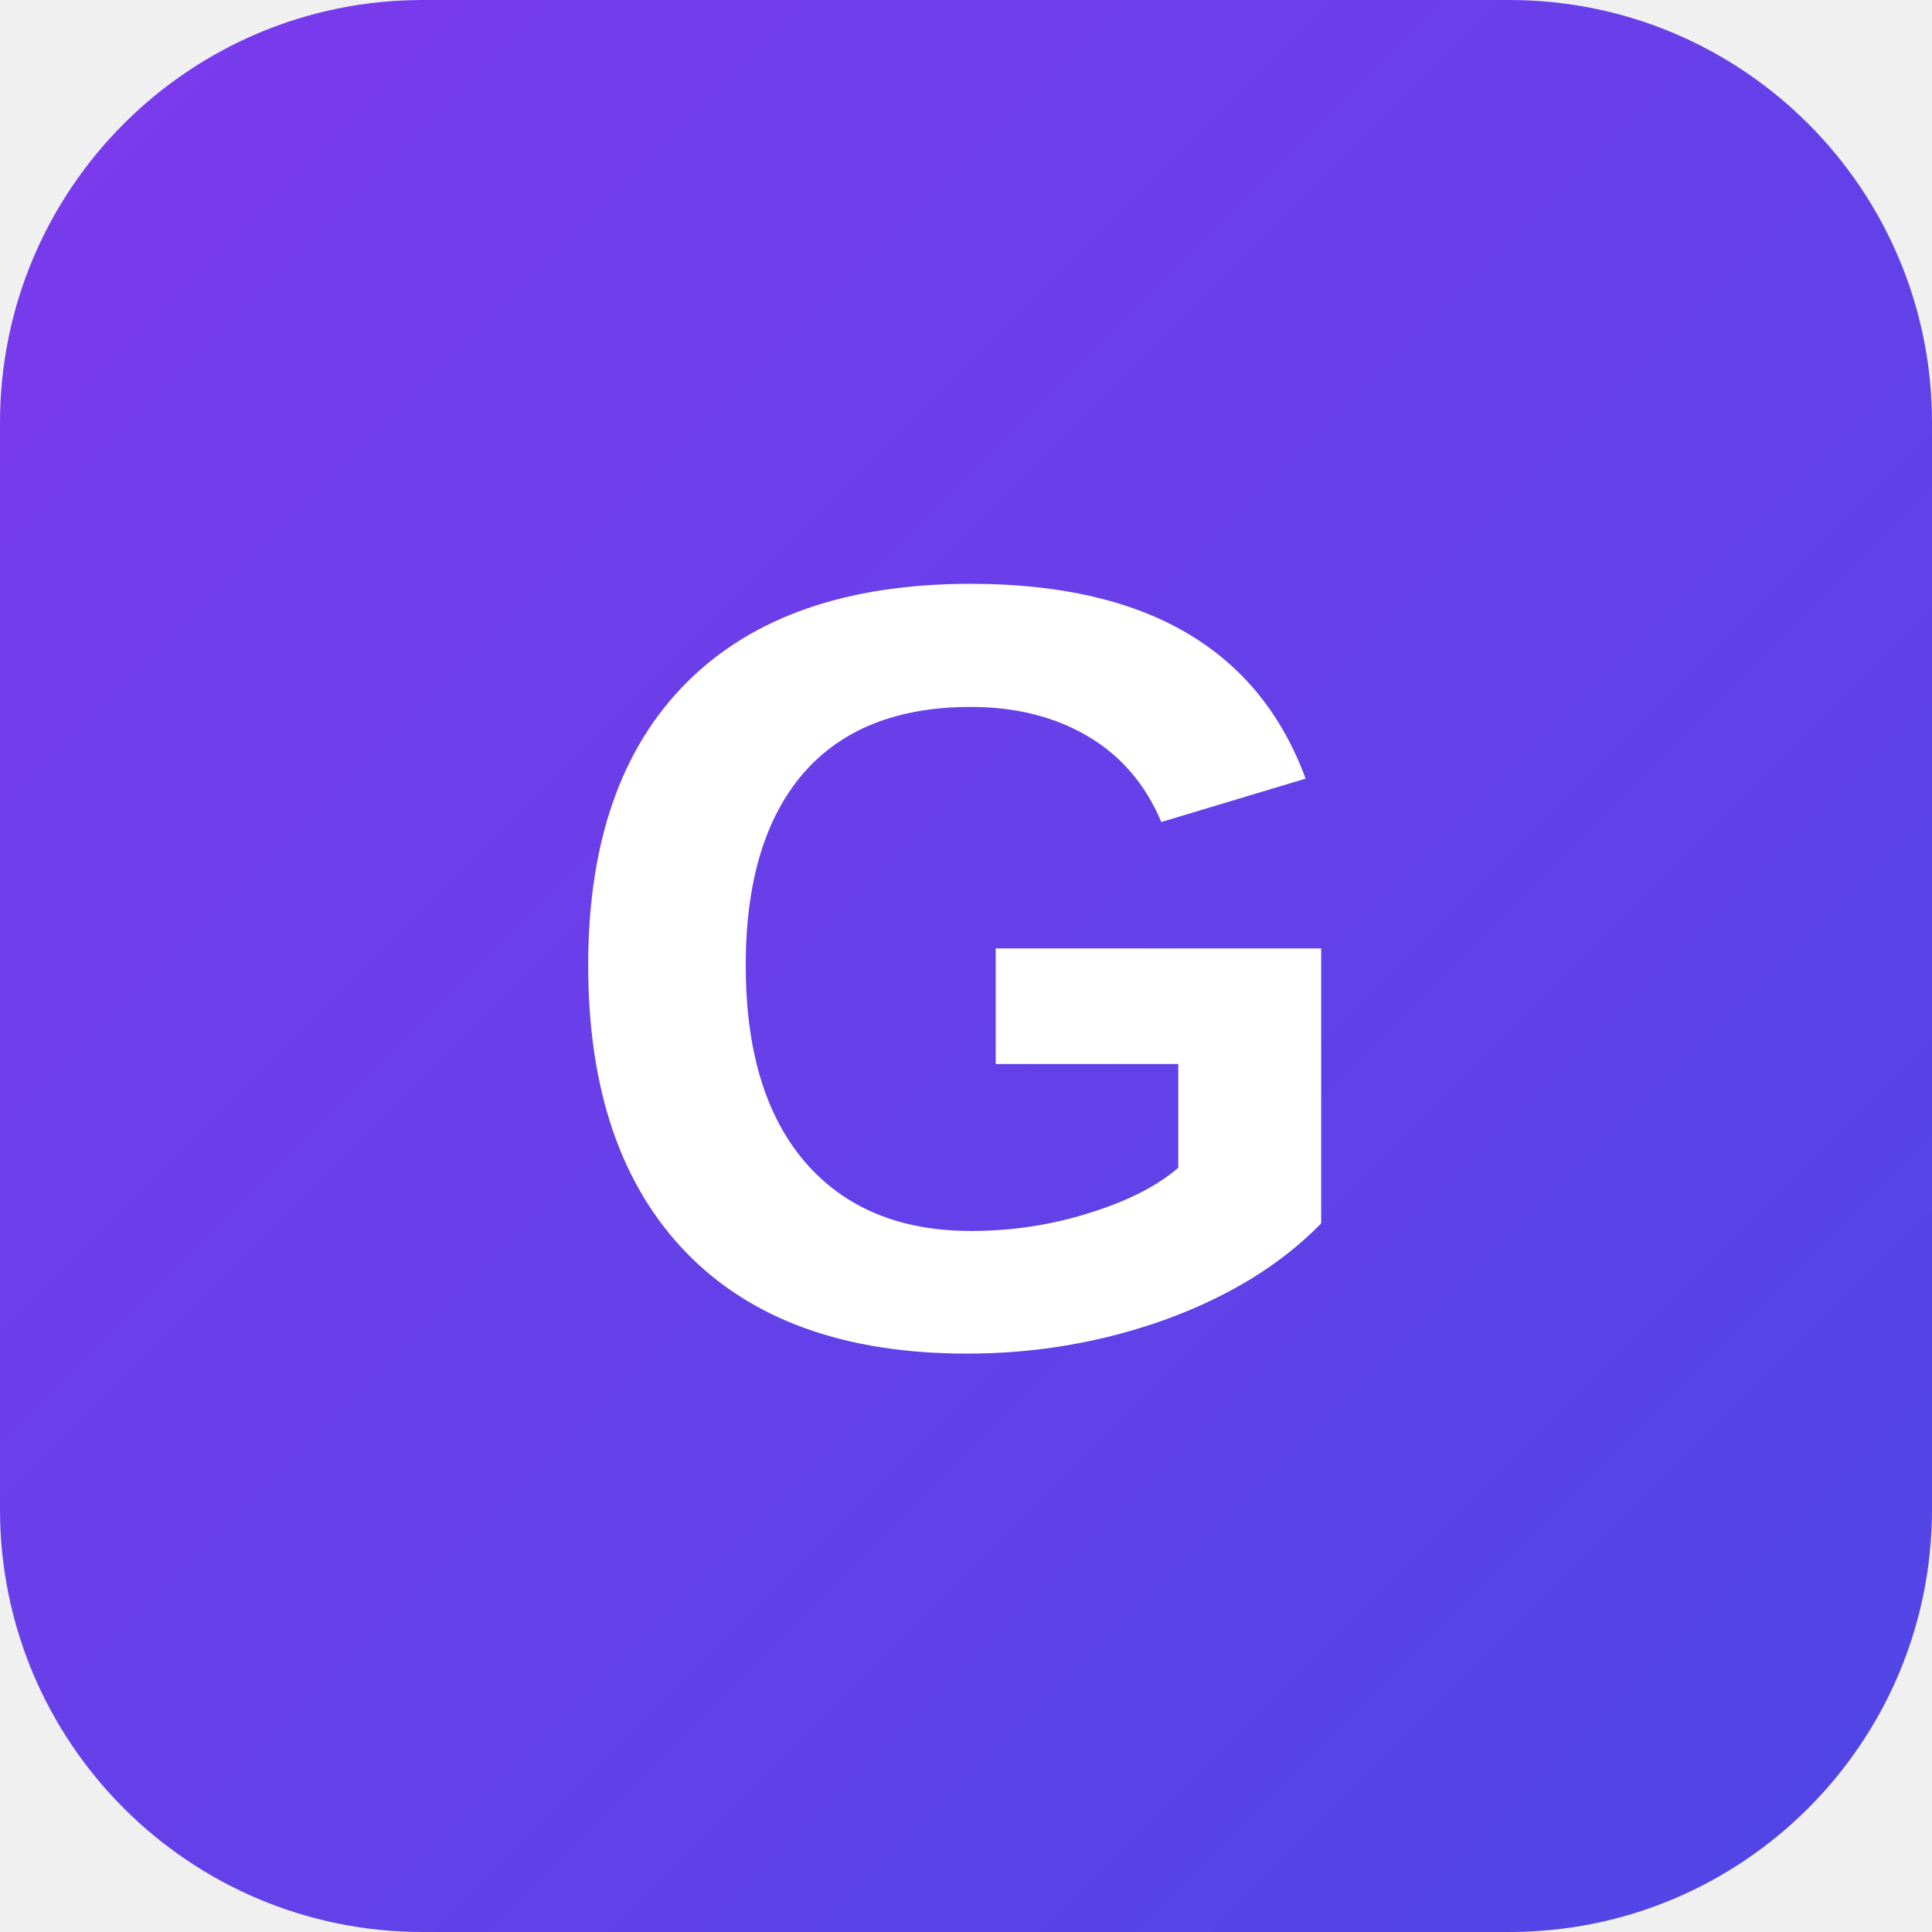
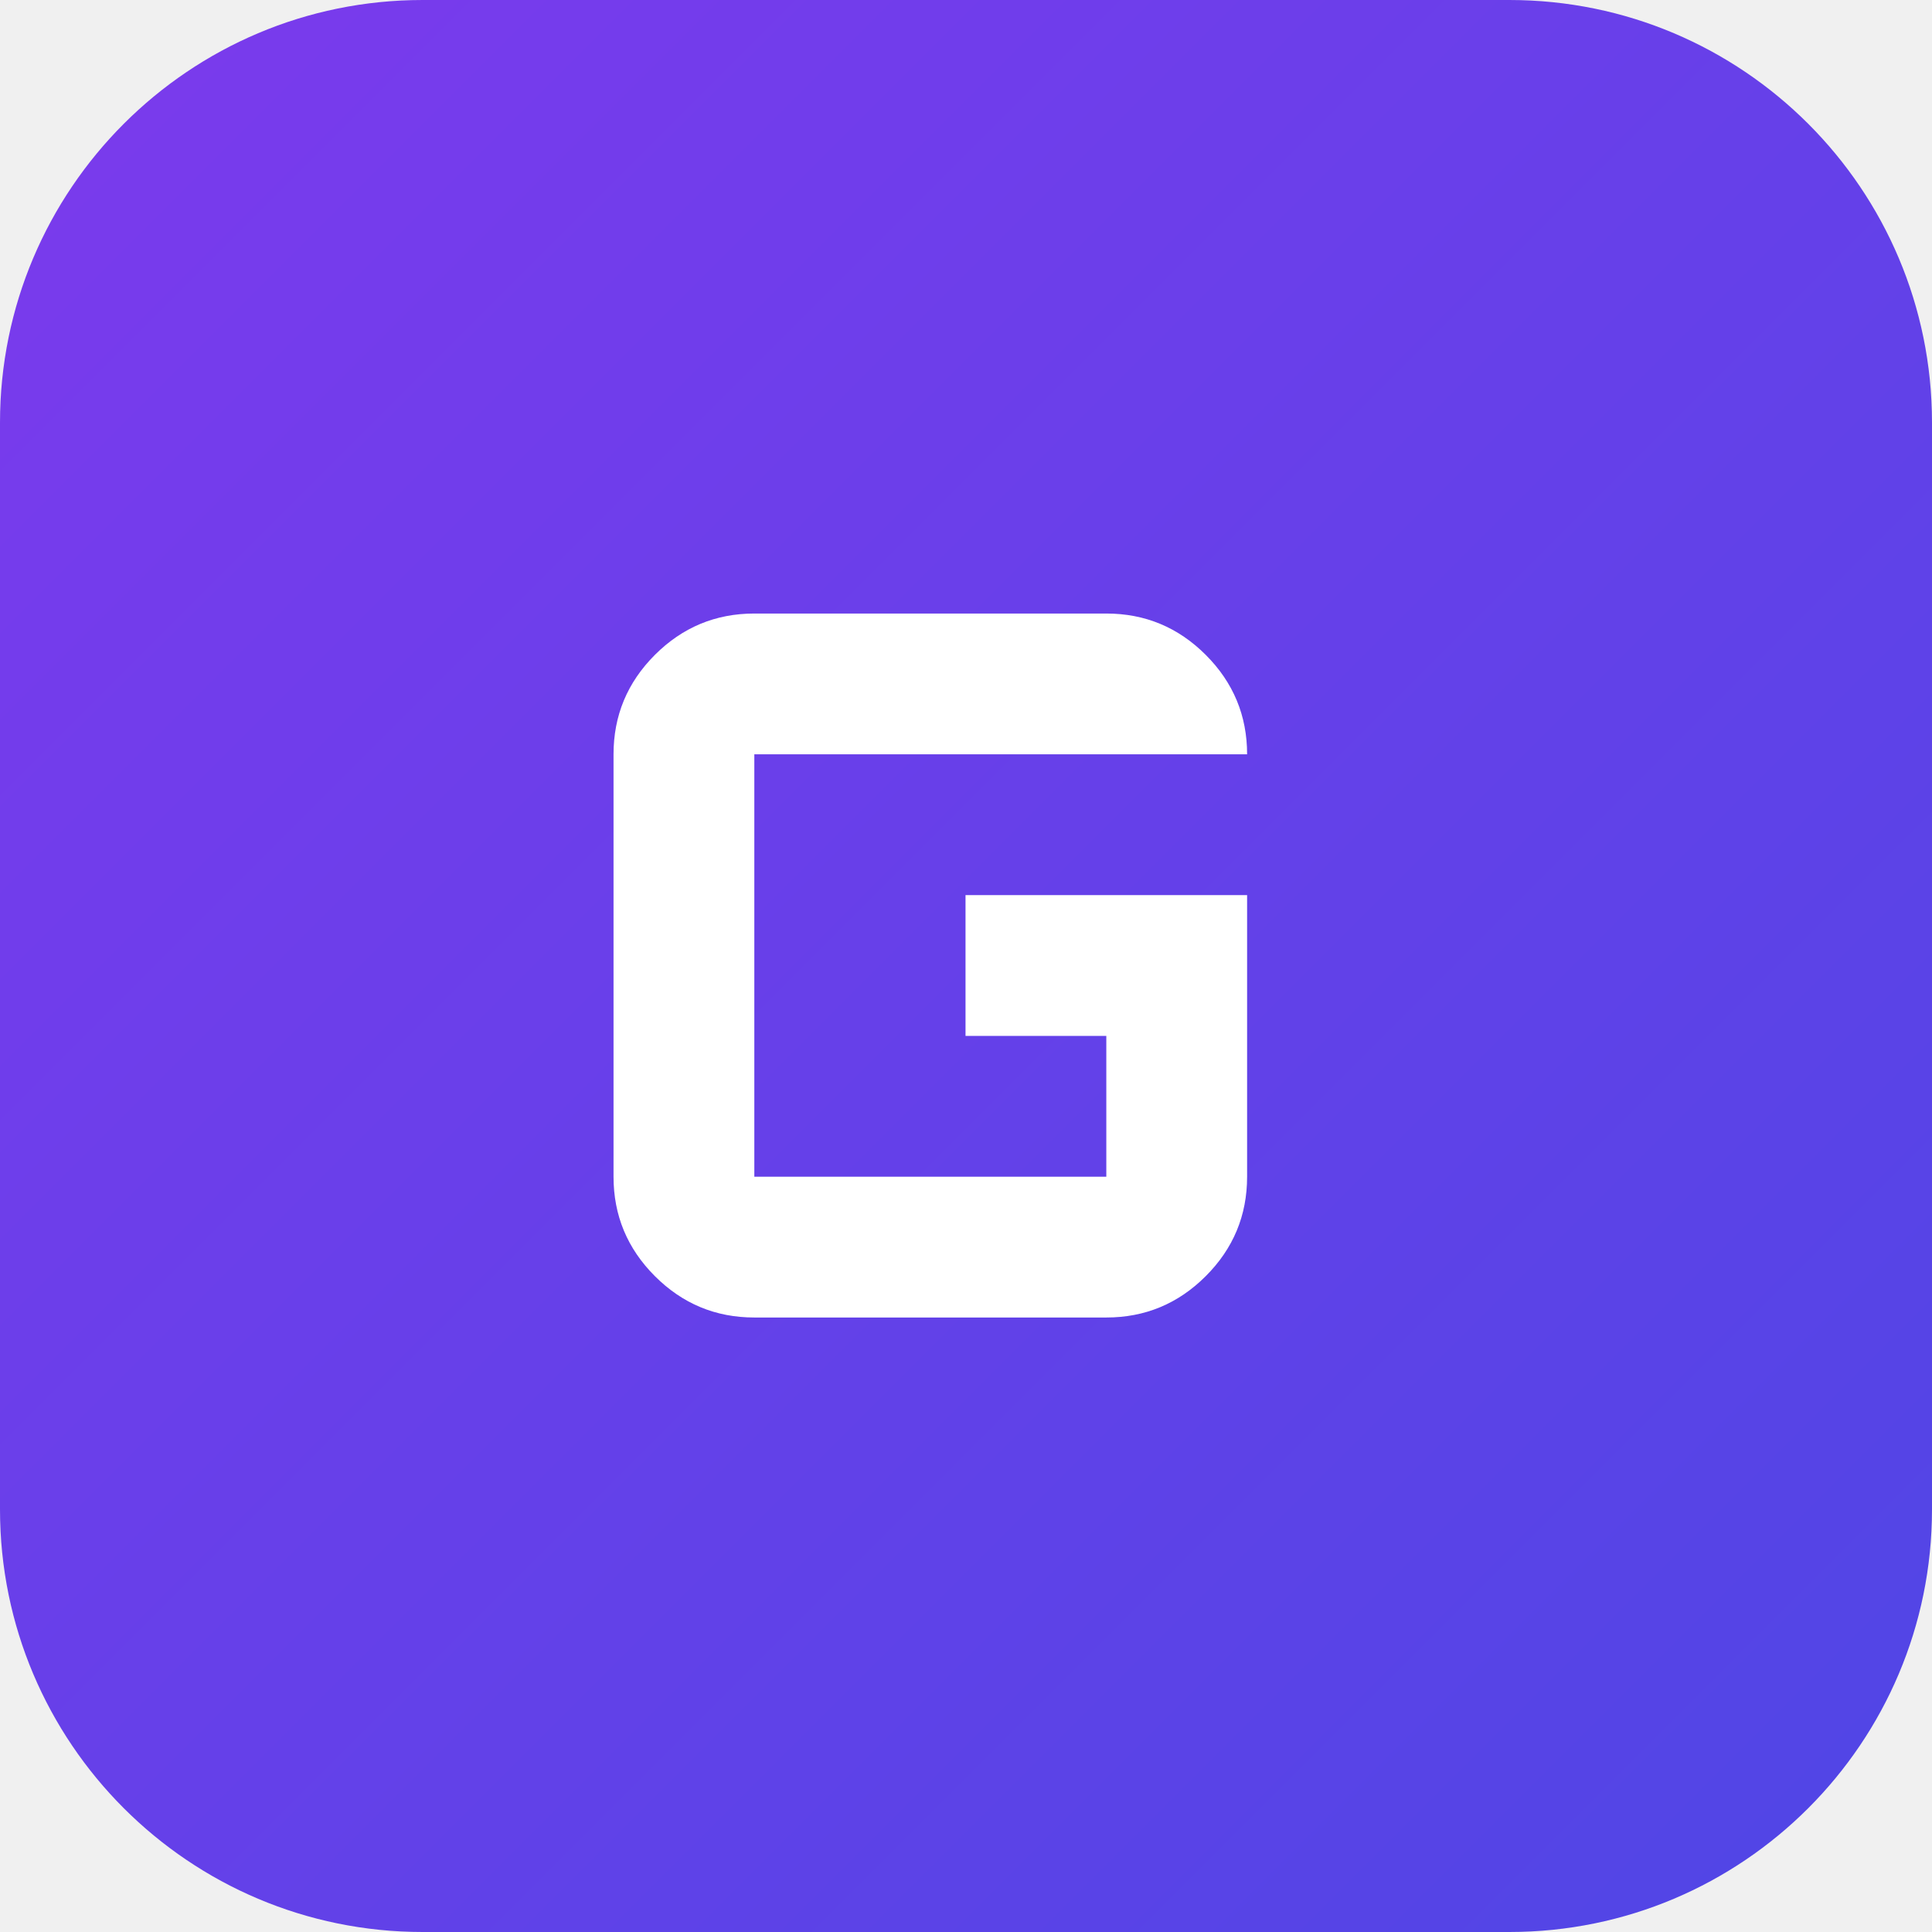
- <svg xmlns="http://www.w3.org/2000/svg" viewBox="0 0 64 64">
+ <svg xmlns="http://www.w3.org/2000/svg" width="64" height="64" viewBox="0 0 64 64">
  <defs>
    <linearGradient id="bg" x1="0%" y1="0%" x2="100%" y2="100%">
-       <stop offset="0%" style="stop-color:#7c3aed" />
-       <stop offset="100%" style="stop-color:#4f46e5" />
+       <stop offset="0%" stop-color="#7c3aed" />
+       <stop offset="100%" stop-color="#4f46e5" />
    </linearGradient>
  </defs>
  <rect width="64" height="64" rx="14" fill="url(#bg)" />
-   <text x="50%" y="50%" dominant-baseline="central" text-anchor="middle" font-family="Arial, sans-serif" font-size="36" font-weight="900" fill="#ffffff" letter-spacing="-1">G</text>
+   <g transform="translate(4 4) scale(0.0583) translate(0 960)" fill="#ffffff">
+     <path d="M360-280q-33 0-56.5-23.5T280-360v-240q0-33 23.5-56.5T360-680h200q33 0 56.5 23.5T640-600H360v240h200v-80h-80v-80h160v160q0 33-23.5 56.5T560-280H360Z" />
+   </g>
</svg>
